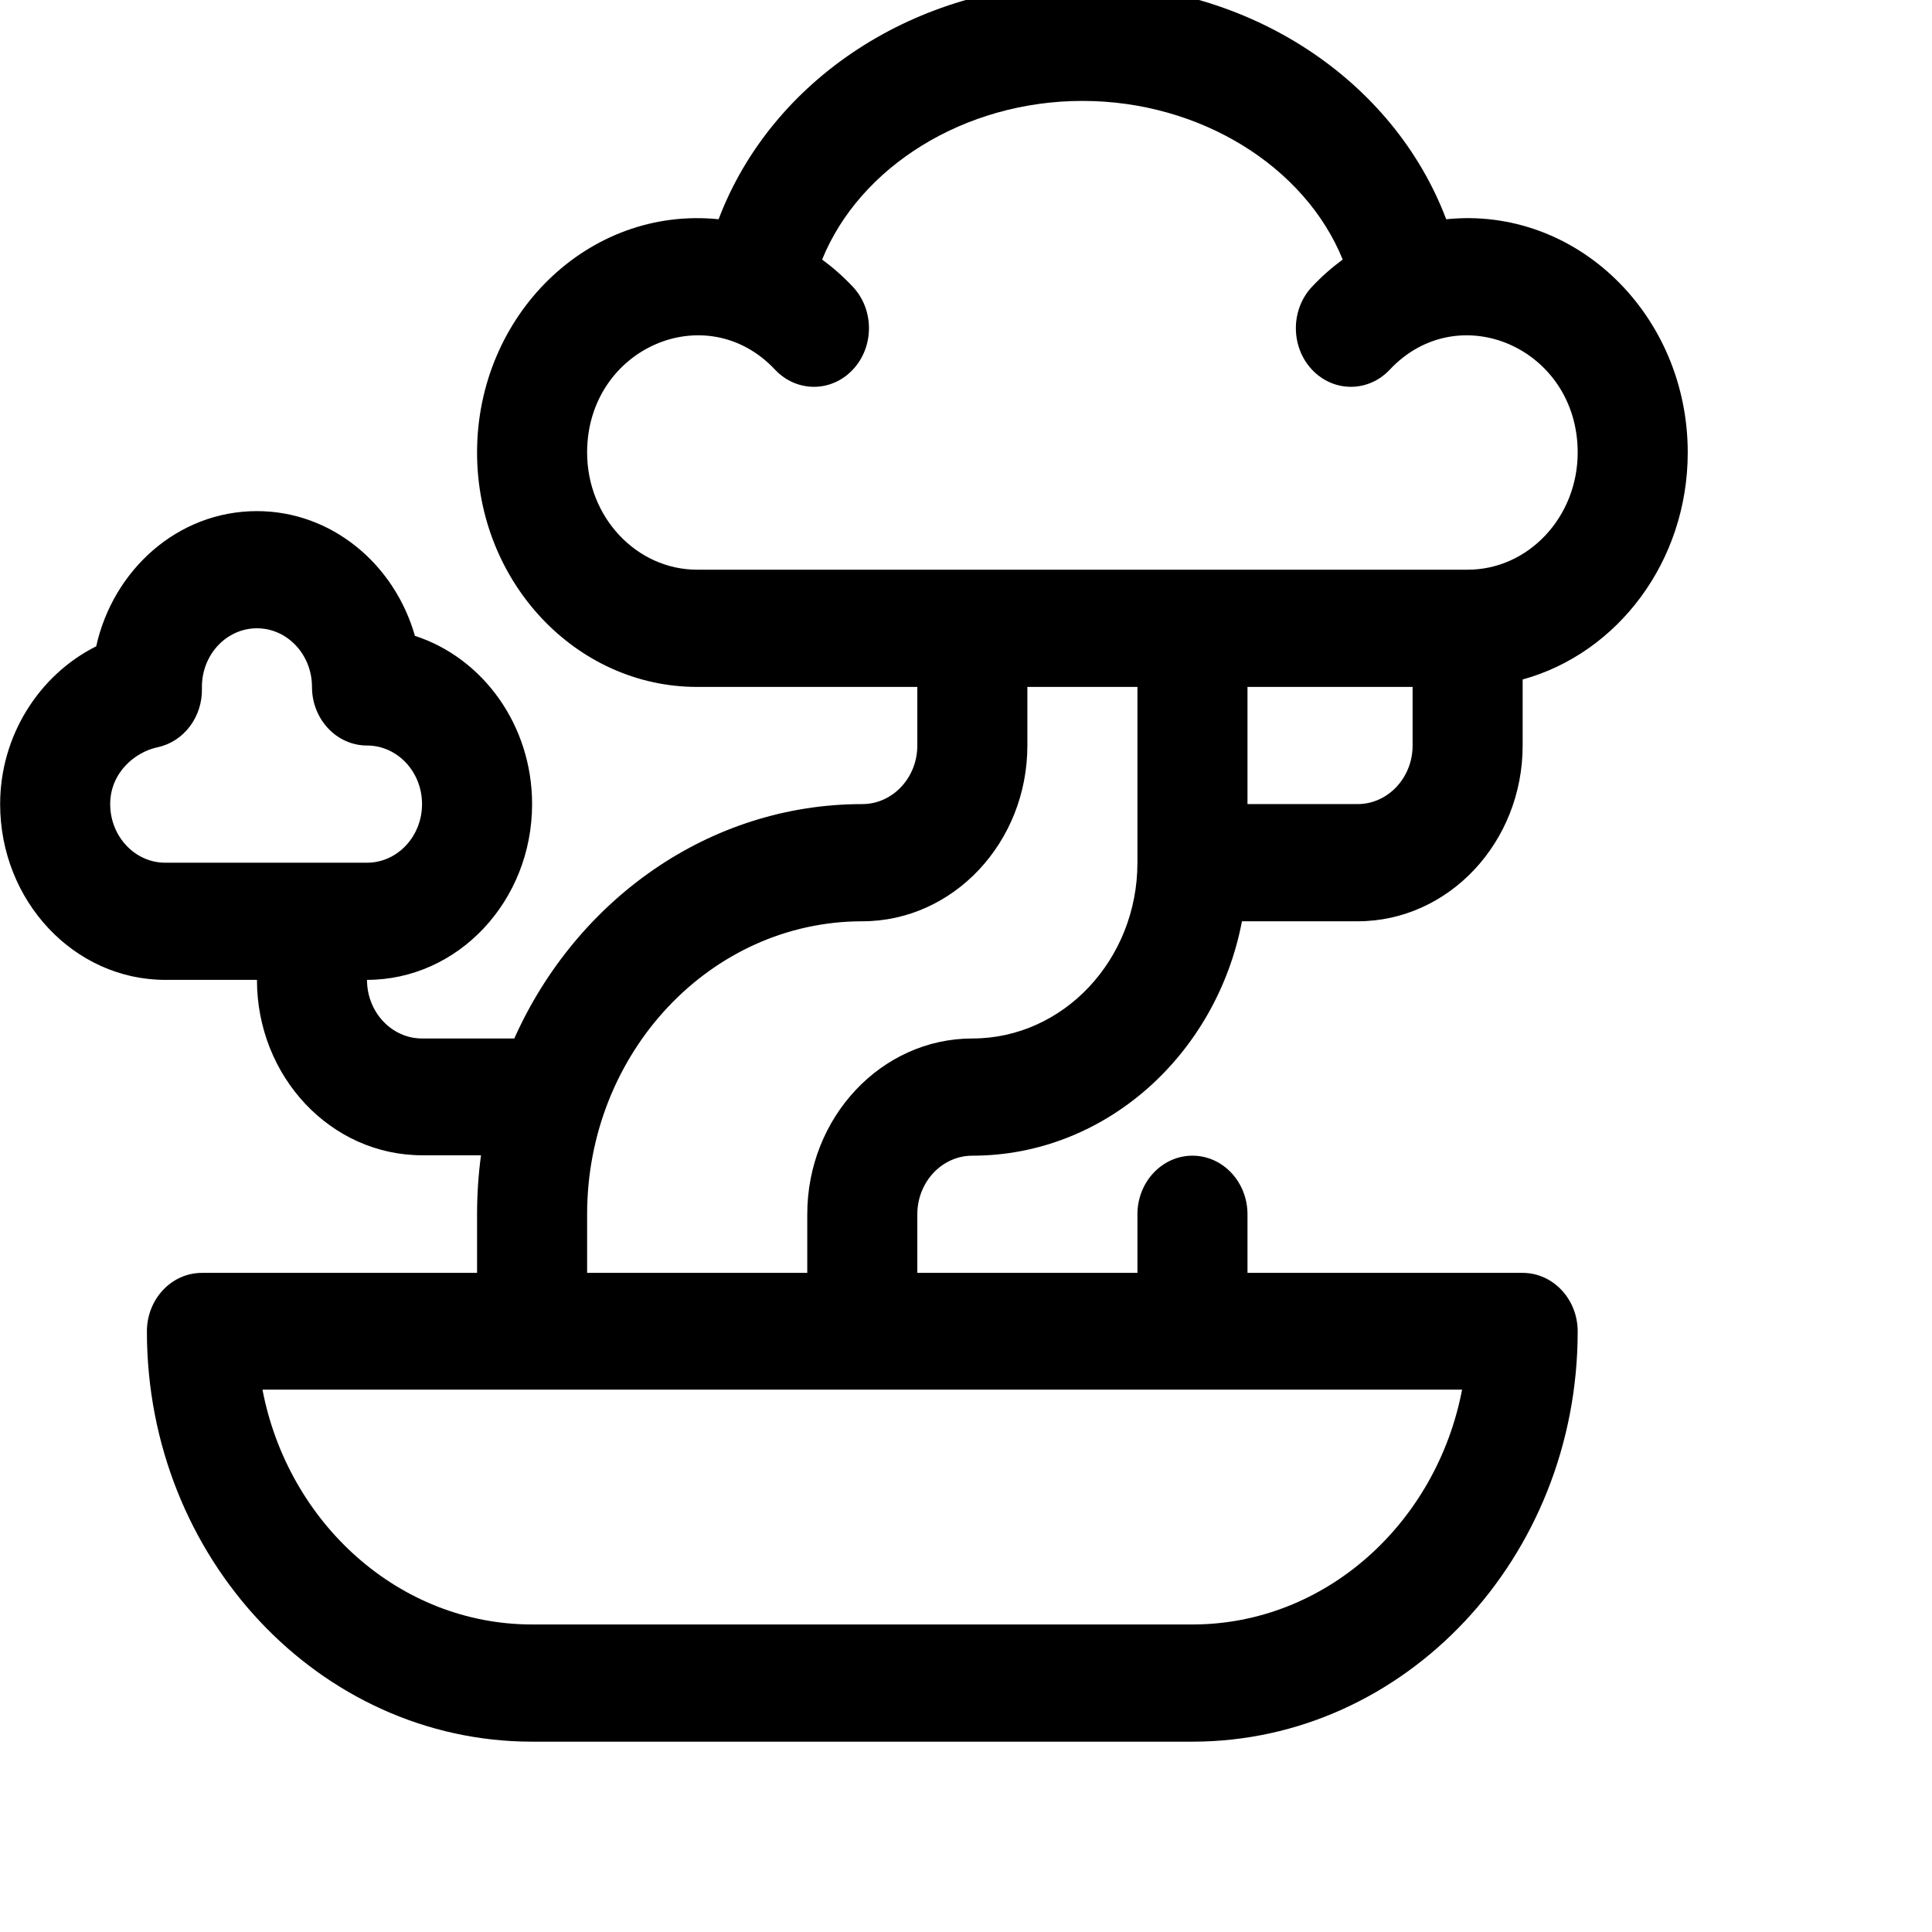
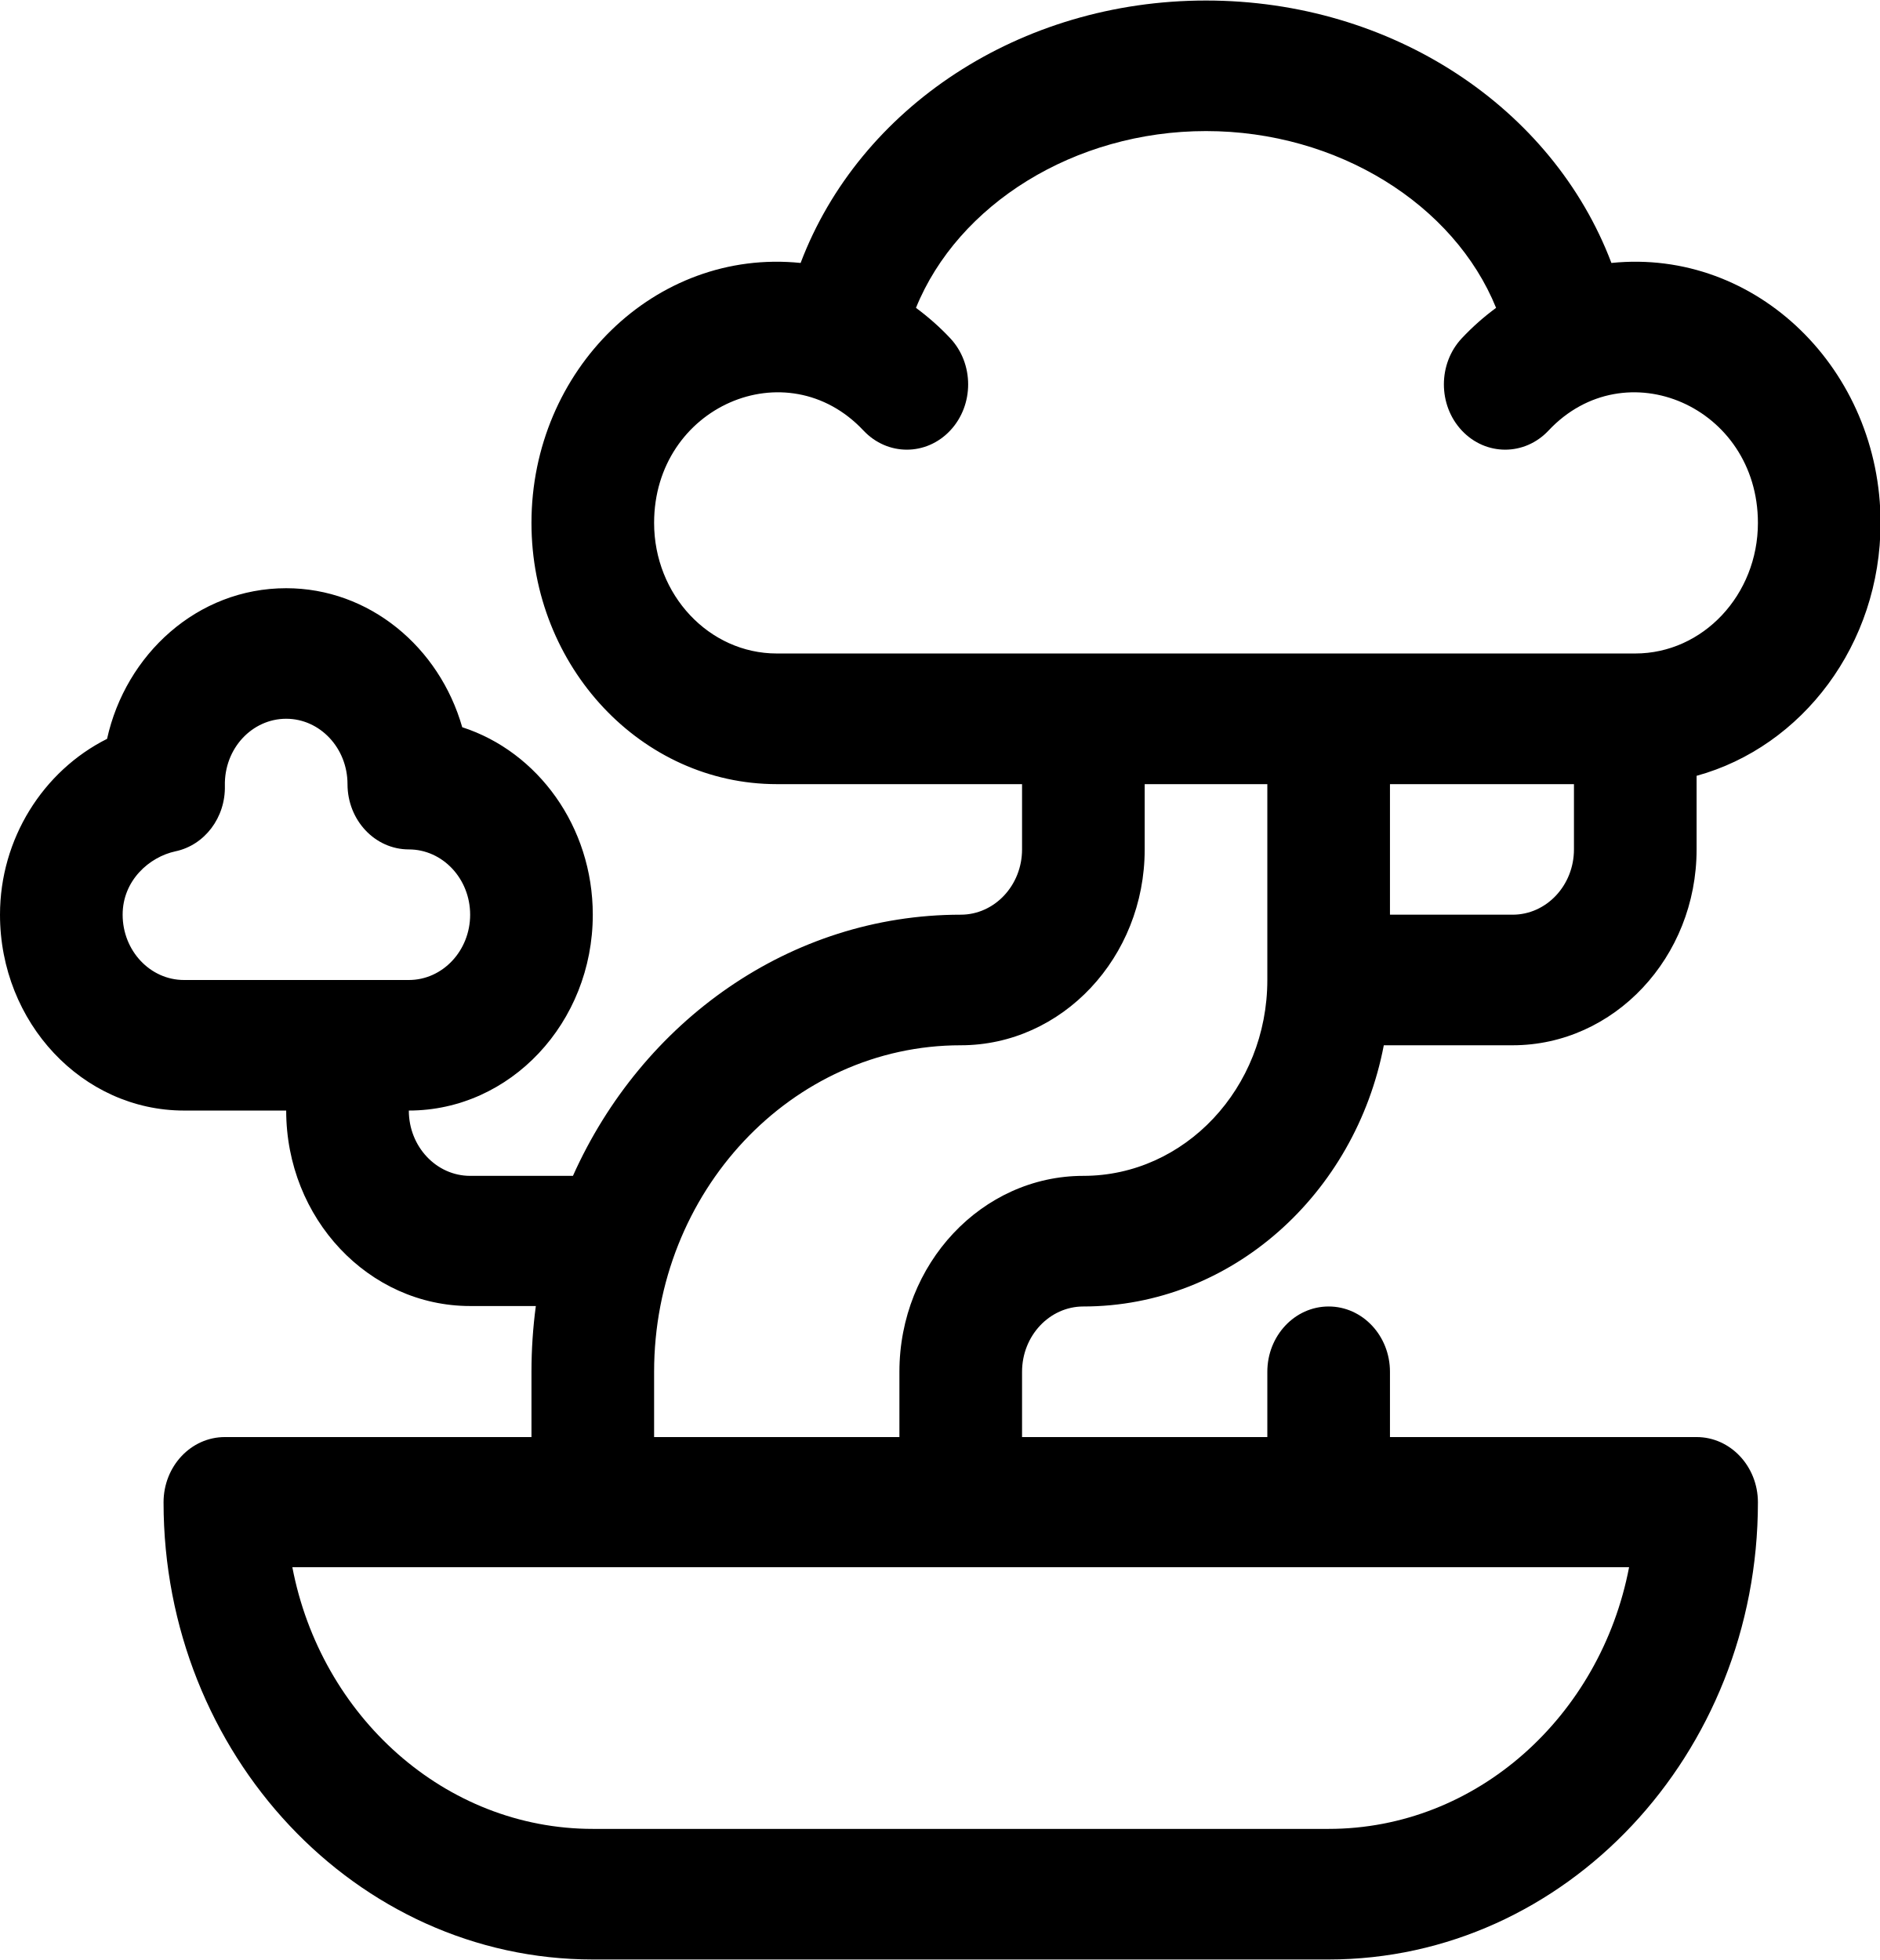
- <svg xmlns="http://www.w3.org/2000/svg" width="100%" height="100%" viewBox="0 0 56 56" version="1.1" xml:space="preserve" style="fill-rule:evenodd;clip-rule:evenodd;stroke-linejoin:round;stroke-miterlimit:2;">
-   <path d="M 28.184 33.498 C 32.035 33.498 35.258 30.575 35.999 26.704 L 39.35 26.704 C 41.988 26.704 44.135 24.418 44.135 21.609 L 44.135 19.695 C 46.884 18.939 48.92 16.276 48.92 13.116 C 48.92 9.14 45.701 5.968 41.919 6.355 C 40.389 2.314 36.215 -0.471 31.374 -0.471 C 26.534 -0.471 22.36 2.314 20.829 6.355 C 17.045 5.968 13.828 9.143 13.828 13.116 C 13.828 16.862 16.691 19.911 20.209 19.911 L 26.589 19.911 L 26.589 21.609 C 26.589 22.545 25.873 23.307 24.994 23.307 C 20.549 23.307 16.702 26.088 14.907 30.101 L 12.233 30.101 C 11.354 30.101 10.638 29.339 10.638 28.402 C 13.277 28.402 15.423 26.117 15.423 23.307 C 15.423 21.012 13.99 19.066 12.027 18.431 C 11.43 16.34 9.604 14.815 7.448 14.815 C 5.136 14.815 3.274 16.538 2.789 18.733 C 1.123 19.569 0.004 21.335 0.004 23.307 C 0.004 26.117 2.151 28.402 4.79 28.402 L 7.448 28.402 C 7.448 31.212 9.595 33.486 12.233 33.486 L 13.942 33.486 C 13.867 34.041 13.828 34.62 13.828 35.197 L 13.828 36.895 L 5.853 36.895 C 4.971 36.895 4.258 37.655 4.258 38.593 C 4.258 45.149 9.267 50.483 15.423 50.483 L 34.564 50.483 C 40.721 50.483 45.73 45.149 45.73 38.593 C 45.73 37.656 45.015 36.895 44.135 36.895 L 36.159 36.895 L 36.159 35.197 C 36.159 34.259 35.445 33.498 34.564 33.498 C 33.684 33.498 32.969 34.259 32.969 35.197 L 32.969 36.895 L 26.589 36.895 L 26.589 35.197 C 26.589 34.26 27.305 33.498 28.184 33.498 Z M 4.79 25.006 C 3.91 25.006 3.194 24.244 3.194 23.307 C 3.194 22.417 3.887 21.804 4.57 21.659 C 5.33 21.497 5.872 20.778 5.853 19.953 C 5.832 18.985 6.561 18.211 7.448 18.211 C 8.328 18.211 9.043 18.973 9.043 19.911 C 9.043 20.848 9.756 21.609 10.638 21.609 C 11.518 21.609 12.233 22.371 12.233 23.307 C 12.233 24.244 11.518 25.006 10.638 25.006 L 4.79 25.006 Z M 40.945 21.609 C 40.945 22.545 40.229 23.307 39.35 23.307 L 36.159 23.307 L 36.159 19.911 L 40.945 19.911 L 40.945 21.609 Z M 20.209 16.513 C 18.45 16.513 17.018 14.989 17.018 13.116 C 17.018 10.091 20.468 8.589 22.464 10.714 C 23.088 11.378 24.097 11.378 24.72 10.714 C 25.343 10.051 25.343 8.975 24.72 8.312 C 24.443 8.017 24.144 7.755 23.83 7.523 C 24.92 4.835 27.95 2.925 31.374 2.925 C 34.798 2.925 37.829 4.835 38.919 7.523 C 38.603 7.755 38.305 8.018 38.028 8.313 C 37.406 8.975 37.406 10.051 38.028 10.714 C 38.651 11.378 39.661 11.378 40.284 10.714 C 42.277 8.591 45.73 10.088 45.73 13.116 C 45.73 14.989 44.299 16.513 42.54 16.513 C 41.356 16.513 21.402 16.513 20.209 16.513 Z M 42.379 40.28 C 41.638 44.151 38.416 47.086 34.564 47.086 L 15.423 47.086 C 11.572 47.086 8.349 44.151 7.608 40.28 C 8.843 40.28 41.887 40.28 42.379 40.28 Z M 23.399 35.197 L 23.399 36.895 L 17.018 36.895 L 17.018 35.197 C 17.018 30.513 20.596 26.704 24.994 26.704 C 27.632 26.704 29.779 24.418 29.779 21.609 L 29.779 19.911 L 32.969 19.911 L 32.969 25.006 C 32.969 27.815 30.823 30.101 28.184 30.101 C 25.546 30.101 23.399 32.387 23.399 35.197 Z" />
+ <svg xmlns="http://www.w3.org/2000/svg" height="100%" viewBox="0 0 53.706 56" width="100%" xml:space="preserve">
+   <path d="M30.954 37.328C35.184 37.328 38.724 34.117 39.538 29.865L43.219 29.865C46.117 29.865 48.475 27.354 48.475 24.269L48.475 22.166C51.495 21.336 53.731 18.411 53.731 14.94C53.731 10.572 50.195 7.088 46.041 7.513C44.36 3.074 39.776 0.015 34.458 0.015C29.142 0.015 24.557 3.074 22.875 7.513C18.718 7.088 15.185 10.575 15.185 14.94C15.185 19.054 18.33 22.404 22.194 22.404L29.202 22.404L29.202 24.269C29.202 25.297 28.416 26.134 27.45 26.134C22.567 26.134 18.342 29.189 16.37 33.596L13.433 33.596C12.467 33.596 11.681 32.76 11.681 31.73C14.58 31.73 16.937 29.22 16.937 26.134C16.937 23.613 15.363 21.475 13.207 20.778C12.551 18.481 10.545 16.806 8.177 16.806C5.637 16.806 3.592 18.698 3.059 21.11C1.229 22.028 0 23.968 0 26.134C0 29.22 2.358 31.73 5.257 31.73L8.177 31.73C8.177 34.817 10.535 37.315 13.433 37.315L15.31 37.315C15.228 37.924 15.185 38.56 15.185 39.194L15.185 41.059L6.425 41.059C5.456 41.059 4.673 41.894 4.673 42.925C4.673 50.126 10.175 55.985 16.937 55.985L37.962 55.985C44.725 55.985 50.227 50.126 50.227 42.925C50.227 41.895 49.442 41.059 48.475 41.059L39.714 41.059L39.714 39.194C39.714 38.164 38.93 37.328 37.962 37.328C36.995 37.328 36.21 38.164 36.21 39.194L36.21 41.059L29.202 41.059L29.202 39.194C29.202 38.165 29.988 37.328 30.954 37.328ZM5.257 28C4.29 28 3.504 27.163 3.504 26.134C3.504 25.156 4.265 24.483 5.015 24.323C5.85 24.146 6.446 23.356 6.425 22.45C6.402 21.386 7.202 20.536 8.177 20.536C9.143 20.536 9.929 21.373 9.929 22.404C9.929 23.433 10.712 24.269 11.681 24.269C12.647 24.269 13.433 25.106 13.433 26.134C13.433 27.163 12.647 28 11.681 28L5.257 28ZM44.971 24.269C44.971 25.297 44.185 26.134 43.219 26.134L39.714 26.134L39.714 22.404L44.971 22.404L44.971 24.269ZM22.194 18.671C20.262 18.671 18.689 16.997 18.689 14.94C18.689 11.617 22.478 9.967 24.671 12.301C25.356 13.03 26.465 13.03 27.149 12.301C27.833 11.573 27.833 10.391 27.149 9.663C26.845 9.339 26.516 9.051 26.171 8.796C27.369 5.843 30.697 3.745 34.458 3.745C38.219 3.745 41.548 5.843 42.746 8.796C42.399 9.051 42.071 9.34 41.767 9.664C41.084 10.391 41.084 11.573 41.767 12.301C42.451 13.03 43.561 13.03 44.245 12.301C46.434 9.969 50.227 11.614 50.227 14.94C50.227 16.997 48.655 18.671 46.723 18.671C45.423 18.671 23.504 18.671 22.194 18.671ZM46.546 44.778C45.732 49.03 42.193 52.254 37.962 52.254L16.937 52.254C12.707 52.254 9.166 49.03 8.353 44.778C9.709 44.778 46.006 44.778 46.546 44.778ZM25.698 39.194L25.698 41.059L18.689 41.059L18.689 39.194C18.689 34.049 22.619 29.865 27.45 29.865C30.348 29.865 32.706 27.354 32.706 24.269L32.706 22.404L36.21 22.404L36.21 28C36.21 31.085 33.853 33.596 30.954 33.596C28.056 33.596 25.698 36.108 25.698 39.194Z" />
</svg>
